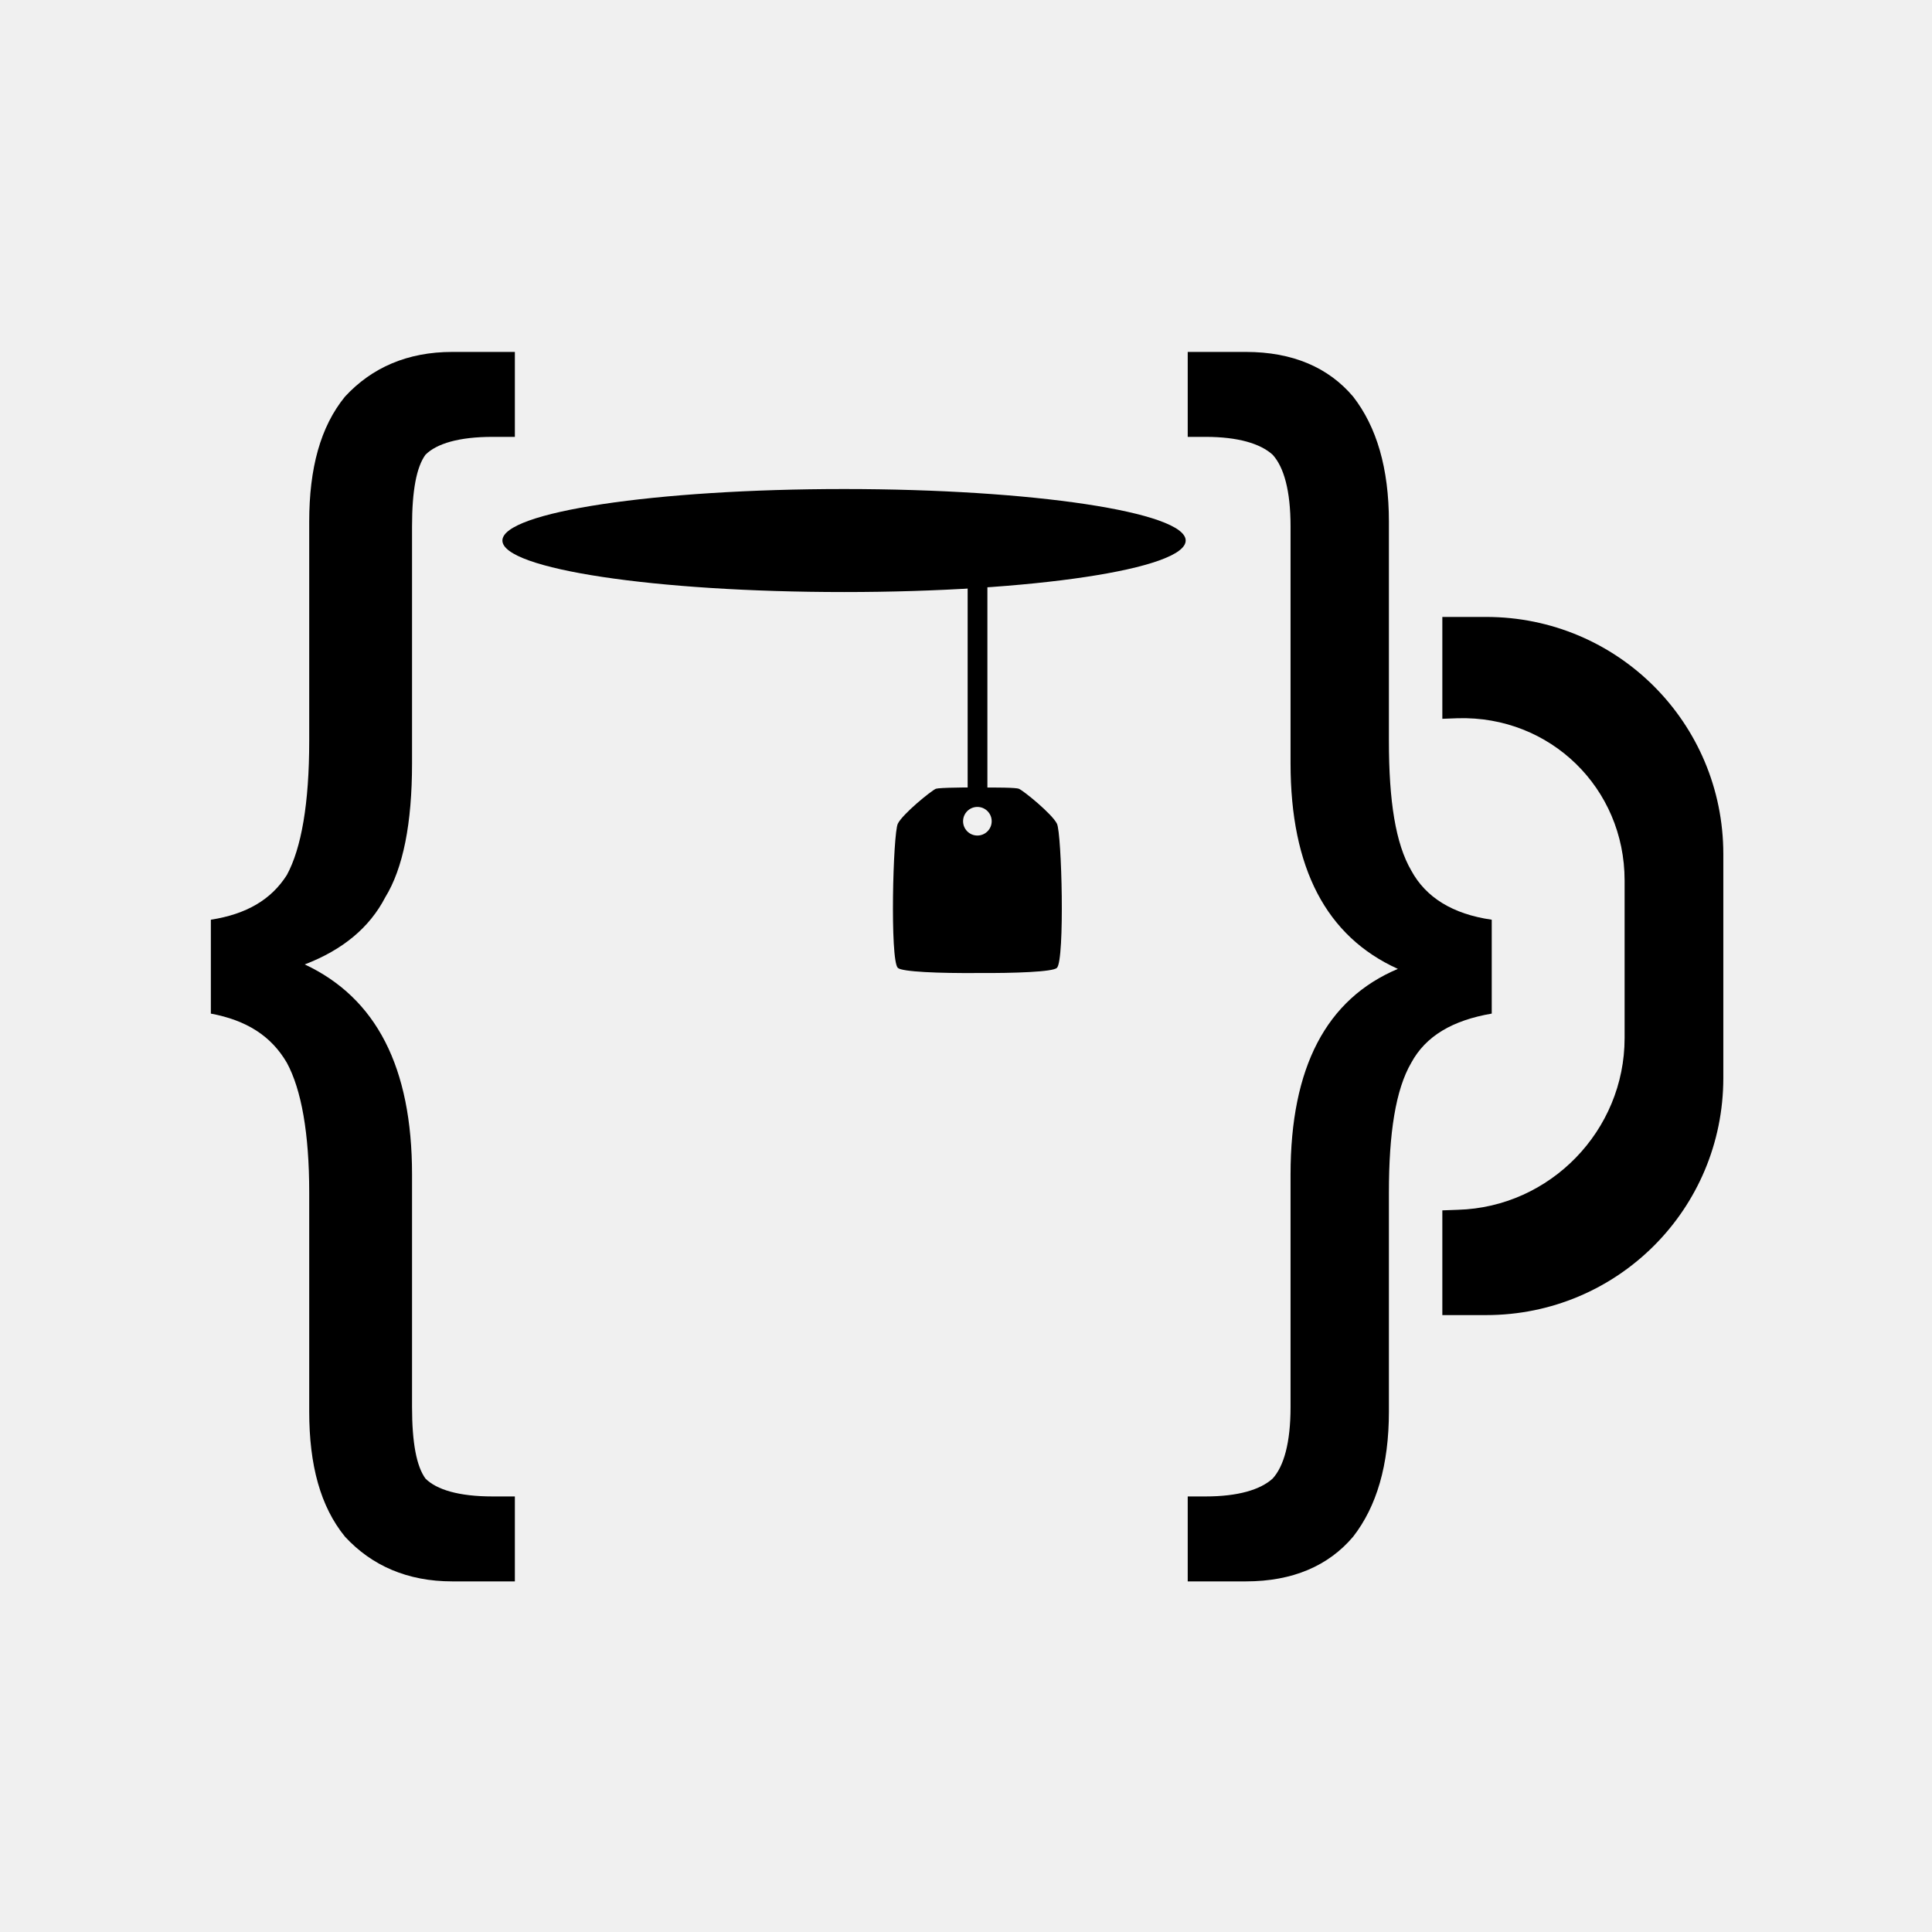
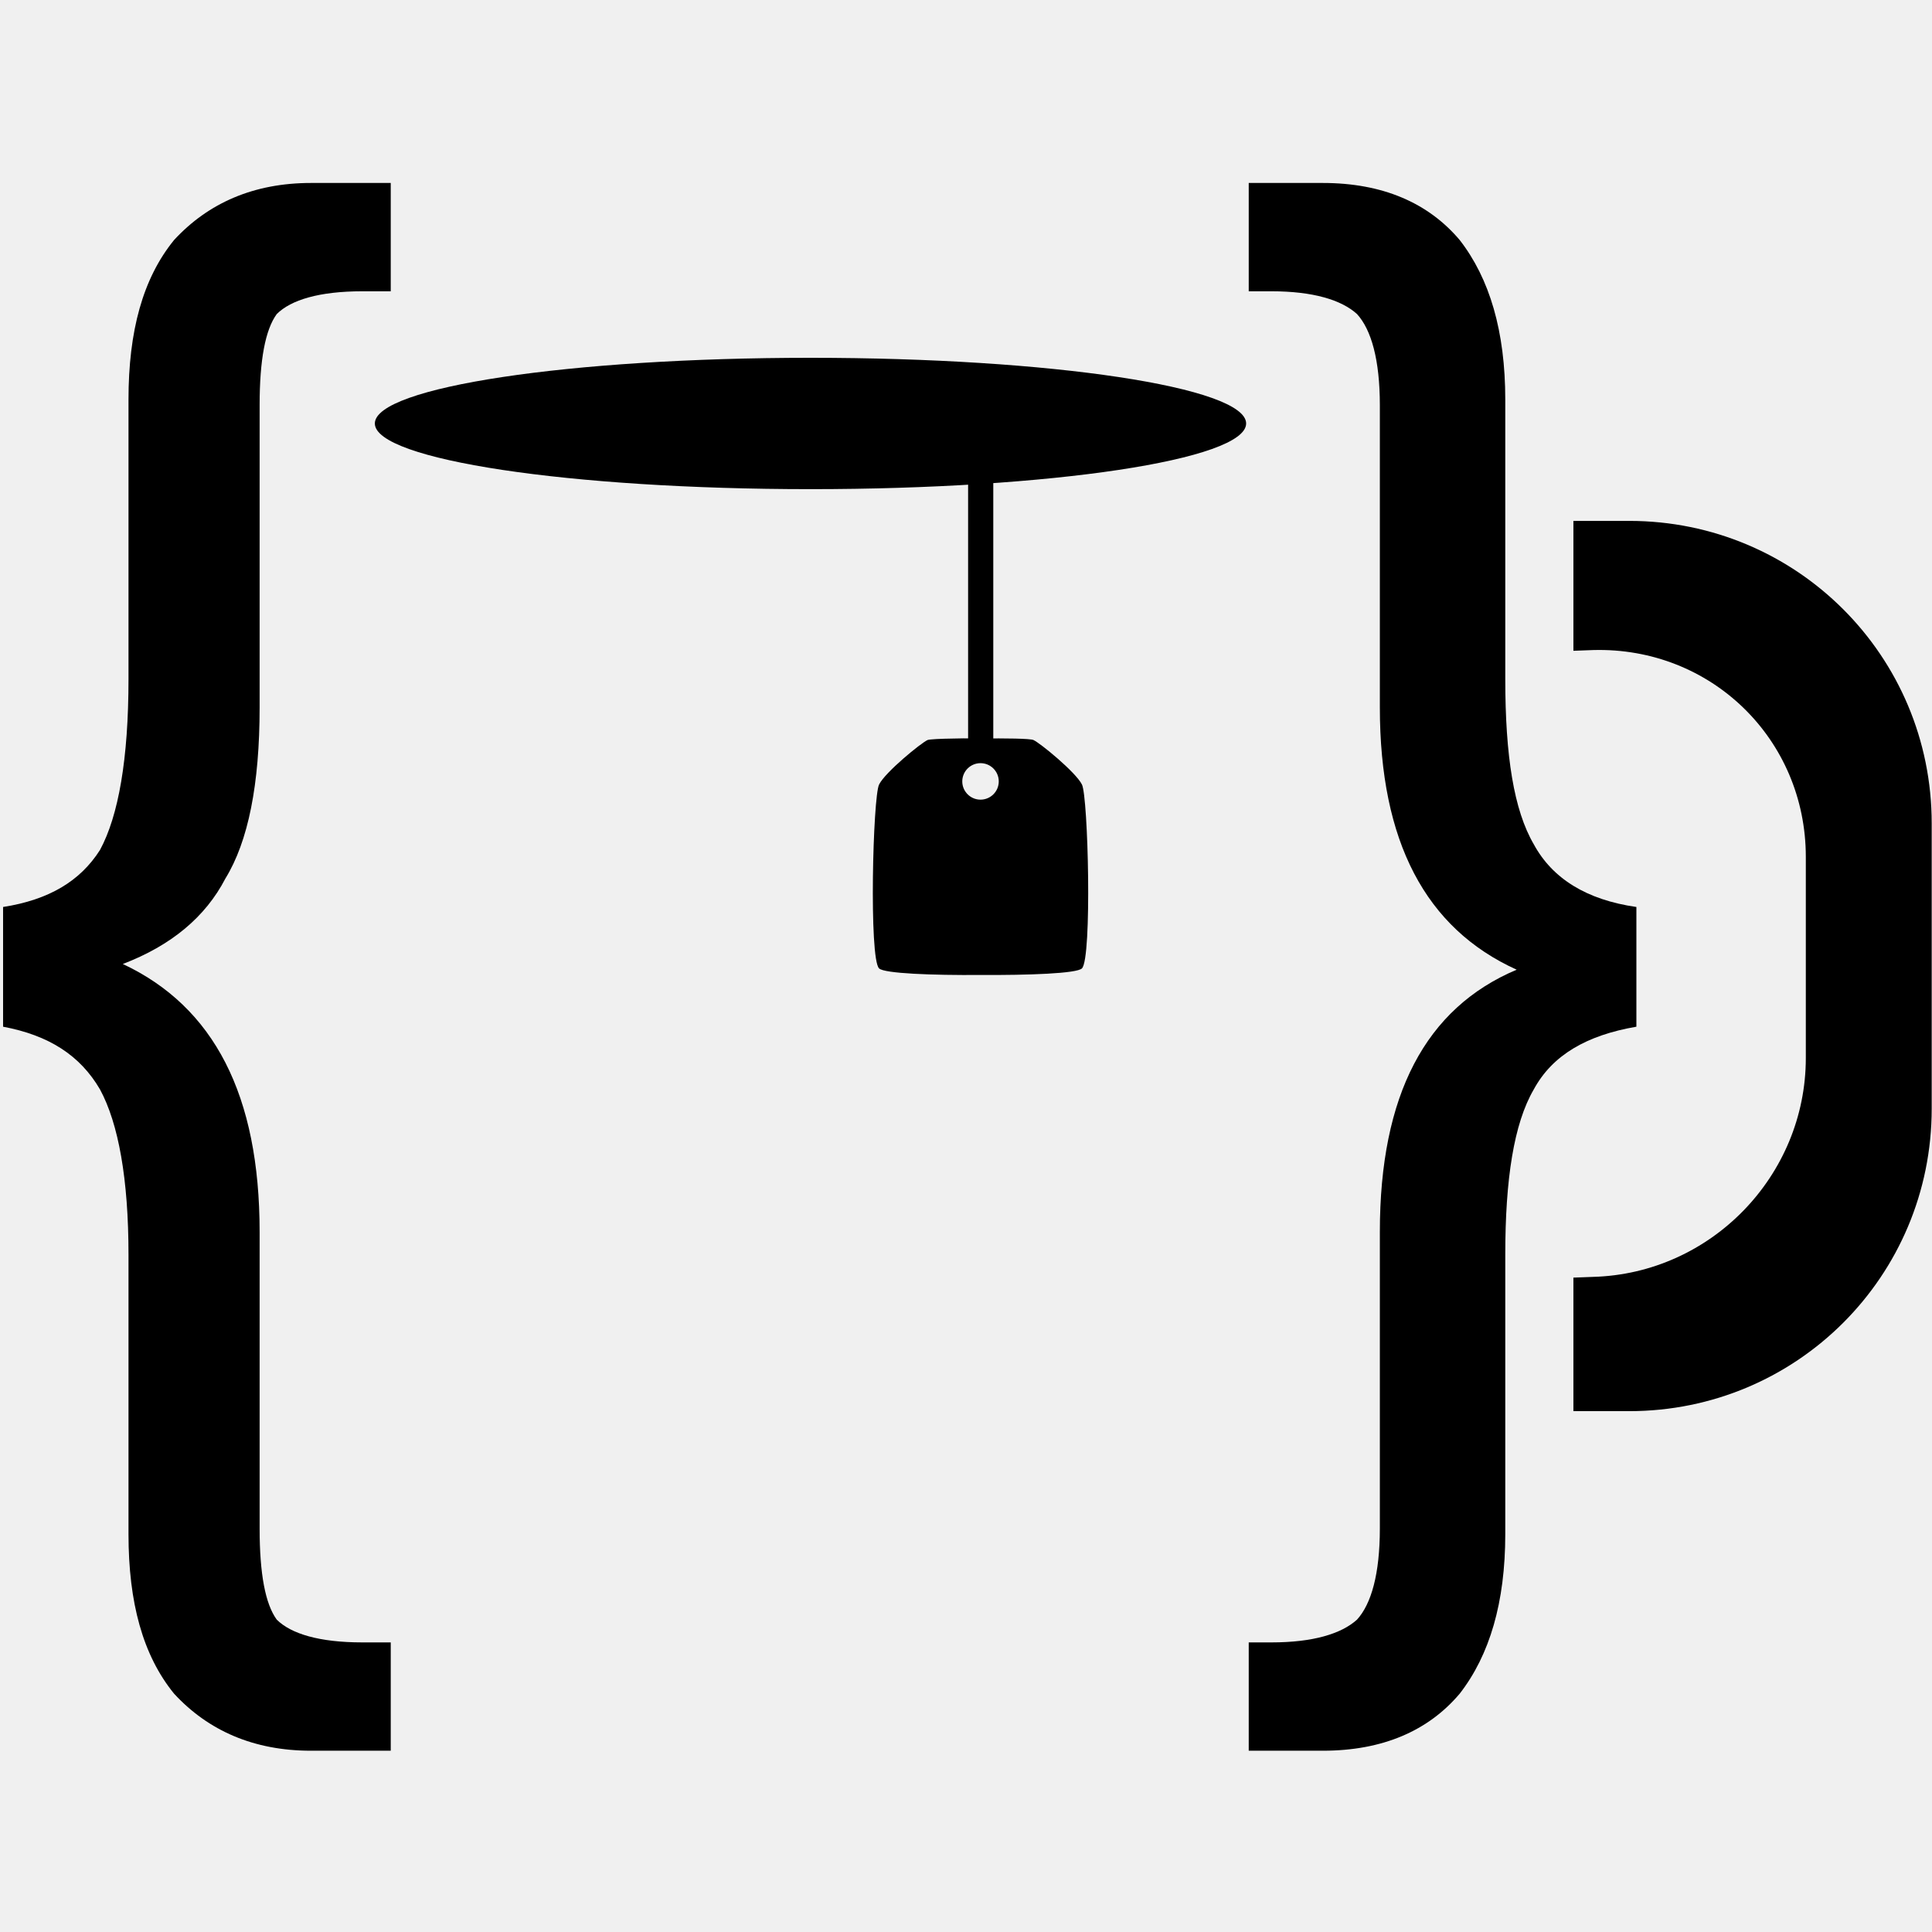
<svg xmlns="http://www.w3.org/2000/svg" width="512" height="512" viewBox="0 0 135.467 135.467" version="1.1" id="svg5">
  <defs id="defs2" />
-   <g id="layer1" transform="translate(-1.4155781e-5,2.5965674e-5)">
-     <rect style="display:none;opacity:1;fill:#ffffff;stroke-width:0.265" id="rect61" width="135.467" height="135.467" x="16.319" y="9.572" />
-     <rect style="display:none;fill:#000000;stroke-width:0.265" id="rect61-3" width="135.467" height="135.467" x="-31.134" y="-20.809" />
-     <ellipse style="display:none;opacity:0.5;fill:#000000;stroke-width:0.298" id="path12990" ry="67.733" rx="67.733" cy="67.733" cx="67.733" transform="translate(1.4155781e-5,-2.5965674e-5)" />
+   <g id="layer1" transform="translate(-1.4155781e-5,2.5965674e-5)" style="display:none;fill:#1a1a1a">
+     <rect style="display:none;opacity:1;fill:#1a1a1a;stroke-width:0.265" id="rect61" width="135.467" height="135.467" x="16.319" y="9.572" />
+     <rect style="display:inline;fill:#1a1a1a;stroke-width:0.265" id="rect61-3" width="135.467" height="135.467" x="1.4155781e-05" y="-2.5965674e-05" />
+     <ellipse style="display:none;opacity:0.5;fill:#1a1a1a;stroke-width:0.298" id="path12990" ry="67.733" rx="67.733" cy="67.733" cx="67.733" transform="translate(1.4155781e-5,-2.5965674e-5)" />
  </g>
-   <g id="g3012" style="fill:#000000" transform="matrix(20.06267,0,0,20.06267,-560.2928,-920.9339)">
+   <g id="g3012" style="fill:#000000" transform="matrix(25.58297,0,0,25.58297,-733.0959,-1192.968)">
    <g id="layer2" style="display:inline;fill:#000000">
      <g id="g23789" style="fill:#000000">
        <text xml:space="preserve" style="font-size:4.564px;opacity:1;fill:#000000;stroke-width:0.38" x="28.459" y="50.459" id="text1406">
          <tspan id="tspan1404" style="font-style:normal;font-variant:normal;font-weight:normal;font-stretch:normal;font-family:FreeSans;-inkscape-font-specification:FreeSans;fill:#000000;stroke-width:0.38" x="28.459" y="50.459">{</tspan>
        </text>
        <text xml:space="preserve" style="font-size:4.564px;fill:#000000;stroke-width:0.38" x="31.811" y="50.459" id="text1406-5">
          <tspan id="tspan1404-9" style="font-style:normal;font-variant:normal;font-weight:normal;font-stretch:normal;font-family:FreeSans;-inkscape-font-specification:FreeSans;fill:#000000;stroke-width:0.38" x="31.811" y="50.459">}</tspan>
        </text>
      </g>
      <g id="layer9" style="display:none;fill:#000000">
        <text xml:space="preserve" style="font-style:normal;font-variant:normal;font-weight:normal;font-stretch:normal;font-size:2.928px;font-family:FreeSans;-inkscape-font-specification:FreeSans;display:inline;opacity:1;fill:#000000;stroke-width:0.244" x="30.023" y="51.436" id="text15365">
          <tspan id="tspan15363" style="fill:#000000;stroke-width:0.244" x="30.023" y="51.436">.</tspan>
        </text>
        <text xml:space="preserve" style="font-style:normal;font-variant:normal;font-weight:normal;font-stretch:normal;font-size:2.928px;font-family:FreeSans;-inkscape-font-specification:FreeSans;display:inline;fill:#000000;stroke-width:0.244" x="30.508" y="51.436" id="text15365-3">
          <tspan id="tspan15363-7" style="fill:#000000;stroke-width:0.244" x="30.508" y="51.436">.</tspan>
        </text>
        <text xml:space="preserve" style="font-style:normal;font-variant:normal;font-weight:normal;font-stretch:normal;font-size:2.928px;font-family:FreeSans;-inkscape-font-specification:FreeSans;display:inline;fill:#000000;stroke-width:0.244" x="30.994" y="51.436" id="text15365-0">
          <tspan id="tspan15363-2" style="fill:#000000;stroke-width:0.244" x="30.994" y="51.436">.</tspan>
        </text>
      </g>
    </g>
    <g id="layer3" style="display:inline;opacity:1;fill:#000000">
      <path id="path44466" style="display:none;opacity:1;fill:#000000;stroke-width:0.176" d="m 32.578,48.099 v 0.311 c 0,0 0.532,-0.136 0.72,0.049 0.264,0.258 0.33,1.377 0.071,1.688 -0.169,0.203 -0.791,0 -0.791,0 v 0.312 c 0,0 0.84,0.177 1.035,-0.138 0.322,-0.519 0.206,-1.661 -0.119,-2.067 -0.232,-0.29 -0.917,-0.154 -0.917,-0.154 z" />
      <path id="rect443" style="display:inline;opacity:1;fill:#000000;stroke-width:0.441" d="m 32.968,48.059 v 0.356 l 0.054,-0.002 c 0.323,-0.009 0.583,0.244 0.583,0.567 v 0.551 c 0,0.323 -0.26,0.591 -0.583,0.6 l -0.054,0.002 v 0.366 H 33.121 c 0.459,0 0.829,-0.37 0.829,-0.829 v -0.782 c 0,-0.459 -0.37,-0.829 -0.829,-0.829 z" />
    </g>
    <g id="layer4" style="fill:#000000">
      <ellipse style="opacity:1;fill:#000000;stroke-width:0.272" id="path31756" ry="0.18" rx="1.194" cy="47.792" cx="30.877" />
    </g>
    <g id="layer6" style="fill:#000000">
      <path id="rect11918" style="opacity:1;fill:#000000;stroke-width:0.202" d="m 31.296,48.655 c -0.009,2.5e-5 -0.018,4.2e-4 -0.026,5.17e-4 -0.037,4.3e-4 -0.066,0.002 -0.072,0.004 -0.018,0.008 -0.116,0.088 -0.133,0.122 -0.017,0.034 -0.028,0.477 0,0.504 0.014,0.014 0.146,0.019 0.278,0.018 0.132,7.5e-4 0.264,-0.004 0.278,-0.018 0.028,-0.028 0.017,-0.471 0,-0.504 -0.017,-0.034 -0.115,-0.114 -0.133,-0.122 -0.009,-0.004 -0.077,-0.005 -0.145,-0.004 -0.016,-1.64e-4 -0.032,-5.58e-4 -0.047,-5.17e-4 z m 0.047,0.068 a 0.05,0.05 0 0 1 0.05,0.05 0.05,0.05 0 0 1 -0.05,0.05 0.05,0.05 0 0 1 -0.05,-0.05 0.05,0.05 0 0 1 0.05,-0.05 z" />
    </g>
    <g id="layer7" style="fill:#000000">
      <path id="rect26666" style="opacity:1;fill:#000000;stroke-width:0.374" d="m 31.309,47.953 v 0.717 h 0.023 0.023 0.023 v -0.717 h -0.023 -0.023 z" />
    </g>
  </g>
  <g id="layer5" transform="translate(-1.4155781e-5,2.5965674e-5)" />
  <g id="layer8" style="fill:#ffffff" transform="translate(-1.4155781e-5,2.5965674e-5)" />
</svg>
